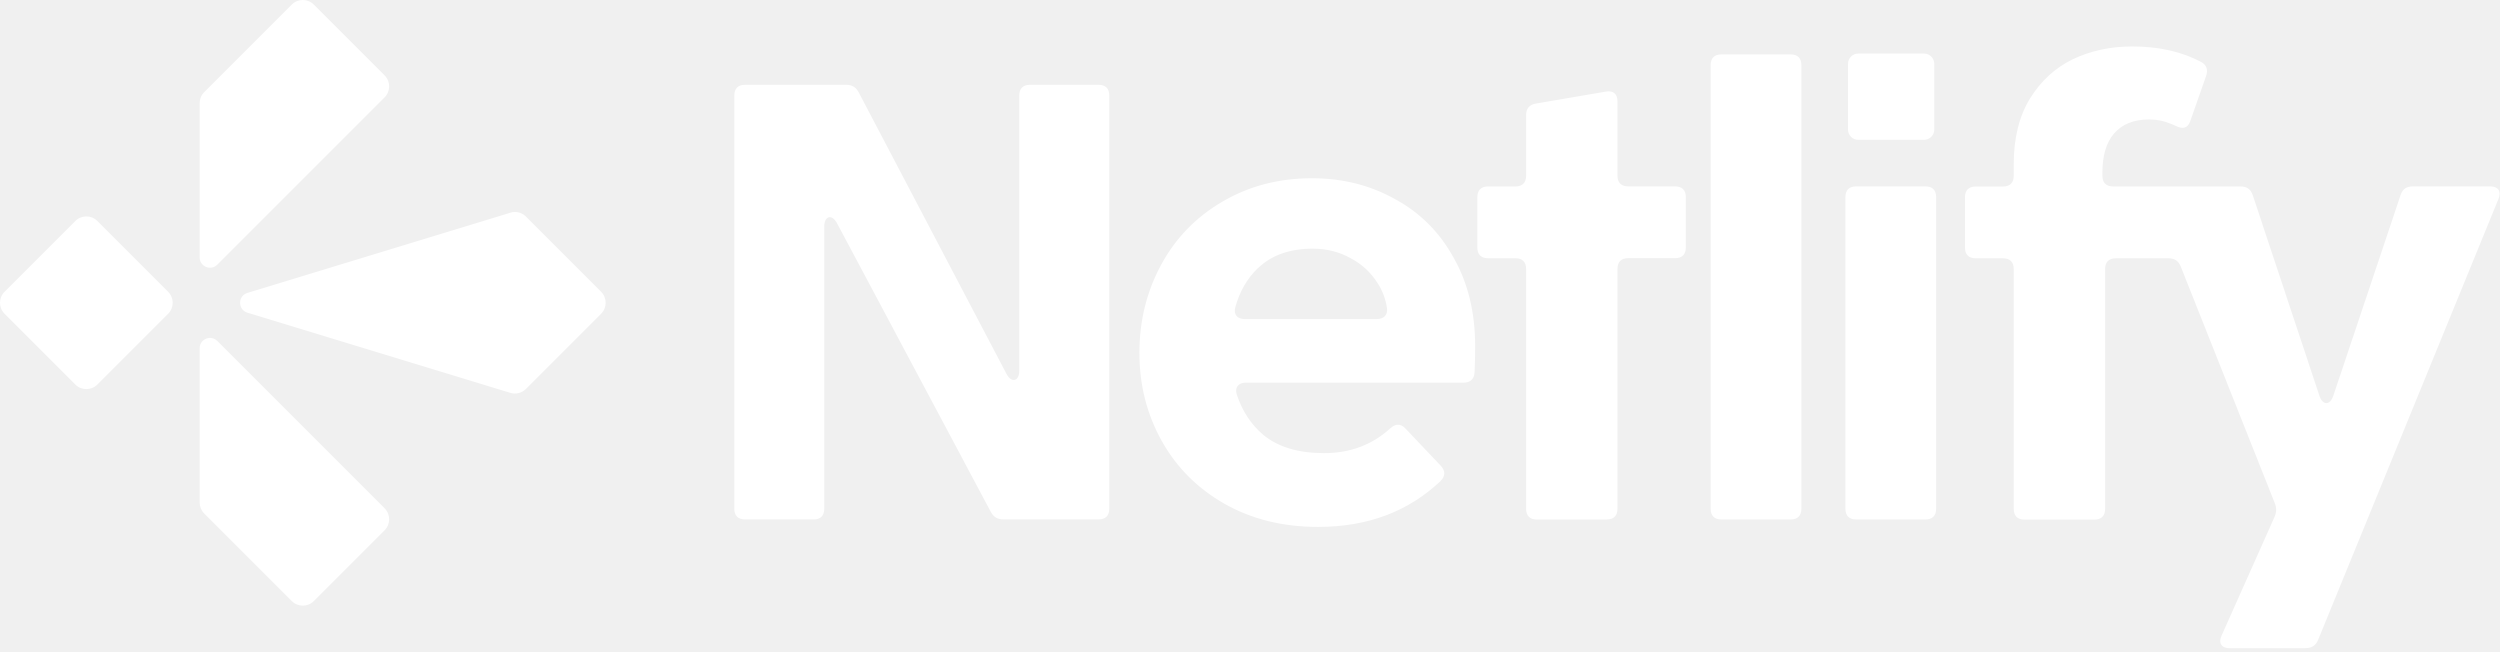
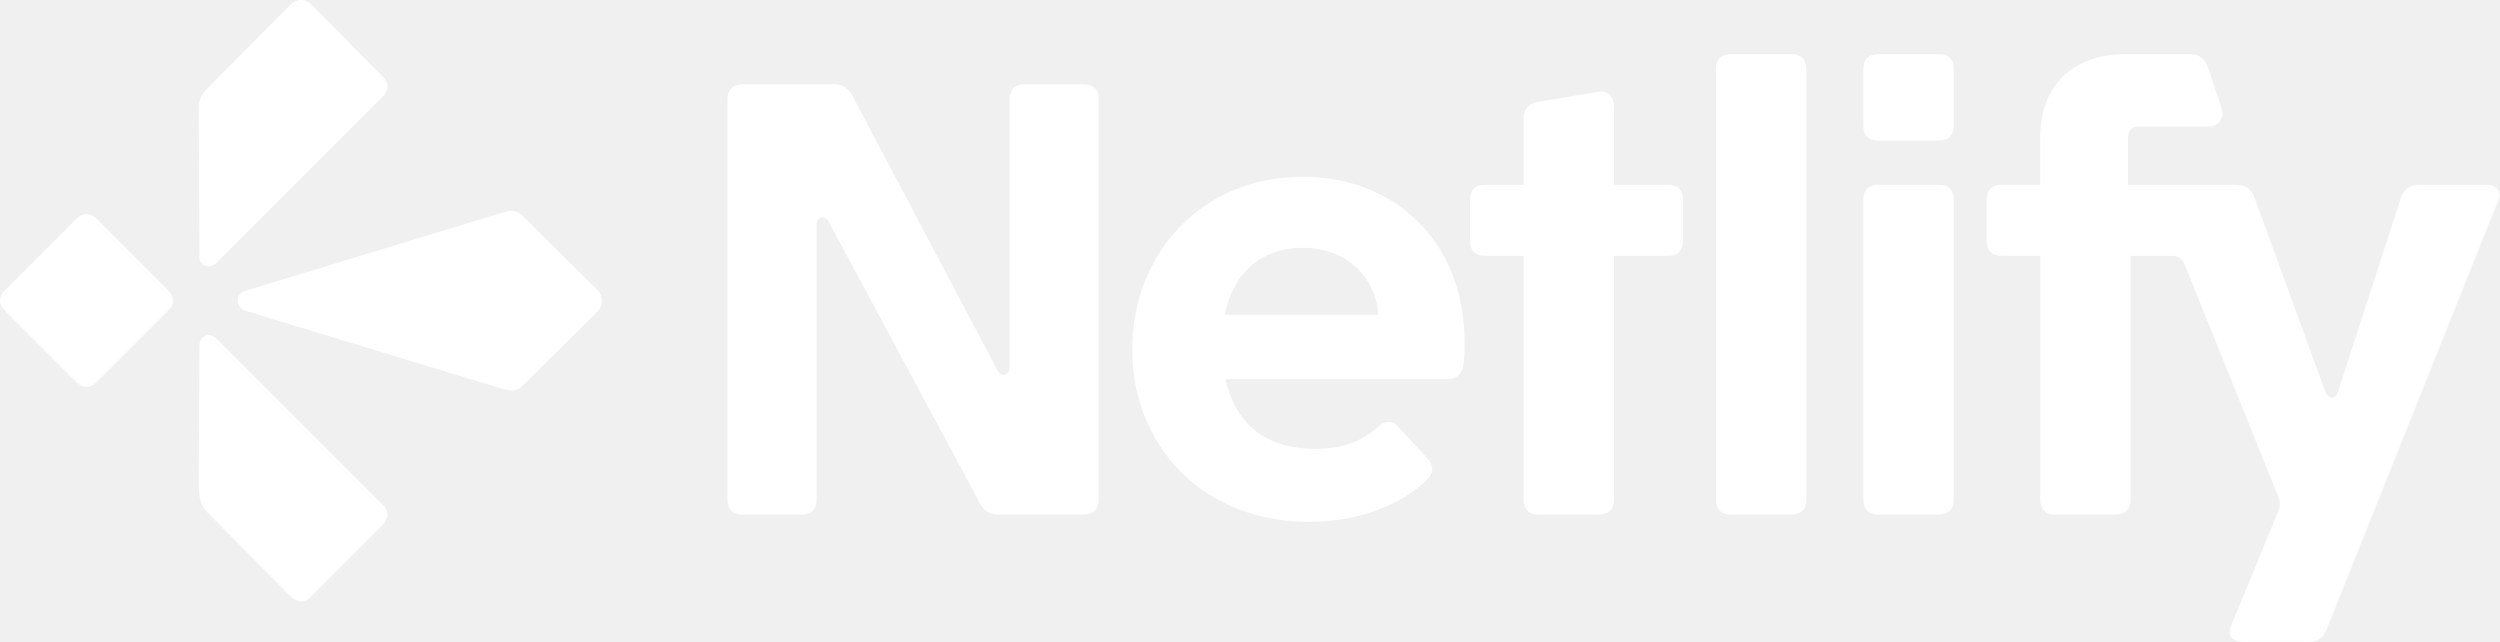
- <svg xmlns="http://www.w3.org/2000/svg" width="583" height="152" viewBox="0 0 583 152" fill="none">
-   <path d="M46.557 81.222C46.557 79.065 49.154 77.996 50.674 79.516L89.692 118.534C91.104 119.956 91.104 122.25 89.692 123.661L73.173 140.18C71.761 141.591 69.467 141.591 68.056 140.18L47.615 119.739C46.939 119.063 46.557 118.141 46.557 117.181V81.222ZM119.015 49.588C120.299 49.196 121.681 49.539 122.632 50.489L140.181 68.038C141.592 69.46 141.592 71.753 140.181 73.165L122.632 90.713C121.691 91.654 120.289 92.007 119.015 91.615L57.703 72.92C55.419 72.224 55.419 68.999 57.703 68.303L119.015 49.608V49.588ZM17.578 51.527C18.99 50.116 21.284 50.116 22.695 51.527L39.214 68.047C40.626 69.459 40.626 71.752 39.214 73.164L22.695 89.683C21.284 91.094 18.99 91.094 17.578 89.683L1.059 73.164C-0.353 71.752 -0.353 69.459 1.059 68.047L17.578 51.527ZM68.056 1.059C69.467 -0.353 71.761 -0.353 73.173 1.059L89.692 17.578C91.104 19 91.104 21.294 89.692 22.705L50.674 61.723C49.154 63.242 46.557 62.164 46.557 60.018V24.058C46.557 23.097 46.929 22.185 47.615 21.499L68.056 1.059Z" fill="white" />
-   <path fill-rule="evenodd" clip-rule="evenodd" d="M537.698 151.135C539.131 151.135 540.051 150.517 540.594 149.19L582.651 46.376C583.36 44.627 582.591 43.465 580.706 43.465H562.64C561.177 43.465 560.258 44.114 559.805 45.517L544.122 92.309C543.368 94.571 541.634 94.571 540.895 92.309L525.348 45.532C524.881 44.144 523.976 43.481 522.513 43.481H492.78C491.152 43.481 490.277 42.606 490.277 40.977V40.33C490.277 36.333 491.166 33.272 492.961 31.176C494.861 28.959 497.59 27.859 501.164 27.859C502.959 27.859 504.587 28.175 506.065 28.808C506.563 28.989 507.045 29.185 507.498 29.411C509.066 30.165 510.182 29.894 510.77 28.25L514.465 17.71C514.962 16.277 514.6 15.131 513.258 14.422C508.719 12.025 503.366 10.834 497.229 10.834C492.177 10.834 487.547 11.828 483.34 13.834C479.239 15.84 475.921 18.886 473.387 22.988C470.869 27.09 469.602 32.201 469.602 38.294V40.993C469.602 42.621 468.728 43.496 467.099 43.496H460.736C459.107 43.496 458.232 44.37 458.232 45.999V57.732C458.232 59.36 459.107 60.234 460.736 60.234H467.099C468.728 60.234 469.602 61.109 469.602 62.738V118.668C469.602 120.297 470.477 121.172 472.106 121.172H488.407C490.035 121.172 490.91 120.297 490.91 118.668V62.738C490.91 61.109 491.785 60.234 493.413 60.234H505.684C507.132 60.234 508.037 60.853 508.565 62.195L530.46 117.281C530.943 118.487 530.913 119.453 530.385 120.629L518.064 148.24C517.28 149.989 518.064 151.165 519.965 151.165H537.698V151.135ZM189.712 121.141C191.341 121.141 192.215 120.267 192.215 118.638V52.831C192.215 50.312 194.025 49.86 195.201 52.077L231.045 119.347C231.694 120.584 232.614 121.126 234.016 121.126H256.183C257.812 121.126 258.687 120.252 258.687 118.623V22.279C258.687 20.65 257.812 19.775 256.183 19.775H240.199C238.57 19.775 237.695 20.65 237.695 22.279V86.443C237.695 88.961 235.871 89.399 234.71 87.182L200.268 21.57C199.619 20.334 198.699 19.775 197.312 19.775H173.742C172.114 19.775 171.239 20.65 171.239 22.279V118.623C171.239 120.252 172.114 121.126 173.742 121.126H189.727L189.712 121.141ZM335.937 112.154C337.098 111.053 337.083 109.786 335.982 108.61L327.749 99.925C326.618 98.733 325.426 98.778 324.205 99.894C319.983 103.74 314.841 105.669 308.794 105.669C302.747 105.669 298.057 104.252 294.589 101.402C291.784 99.02 289.718 95.913 288.436 92.068C287.863 90.364 288.768 89.233 290.562 89.233H341.275C342.859 89.233 343.779 88.418 343.869 86.85C343.96 85.131 344.005 83.08 344.005 80.713C344.005 72.826 342.316 65.919 338.953 60.038C335.696 54.142 331.172 49.618 325.381 46.467C319.591 43.209 313.121 41.566 305.958 41.566C298.177 41.566 291.165 43.406 284.968 47.085C278.86 50.659 274.125 55.56 270.763 61.773C267.4 67.985 265.711 74.816 265.711 82.296C265.711 89.775 267.445 96.607 270.913 102.82C274.381 109.033 279.282 113.918 285.601 117.507C291.919 121.081 299.173 122.876 307.391 122.876C318.912 122.876 328.427 119.302 335.967 112.154H335.937ZM293.322 62.572C296.473 59.526 300.741 57.988 306.109 57.988C309.367 57.988 312.322 58.726 314.946 60.204C317.57 61.576 319.681 63.522 321.265 66.04C322.396 67.774 323.119 69.705 323.436 71.816C323.692 73.46 322.697 74.409 321.023 74.409H290.291C288.526 74.409 287.607 73.339 288.074 71.635C289.099 67.97 290.834 64.94 293.292 62.572H293.322ZM374.693 121.141C376.322 121.141 377.197 120.267 377.197 118.638V62.708C377.197 61.079 378.071 60.204 379.7 60.204H390.633C392.261 60.204 393.136 59.33 393.136 57.701V45.969C393.136 44.34 392.261 43.465 390.633 43.465H379.7C378.071 43.465 377.197 42.591 377.197 40.963V23.636C377.197 21.902 376.201 21.058 374.497 21.359L358.166 24.149C356.643 24.405 355.889 25.31 355.889 26.848V40.977C355.889 42.606 355.014 43.481 353.386 43.481H347.022C345.393 43.481 344.519 44.356 344.519 45.984V57.716C344.519 59.345 345.393 60.22 347.022 60.22H353.386C355.014 60.22 355.889 61.094 355.889 62.722V118.653C355.889 120.282 356.764 121.156 358.392 121.156H374.693V121.141ZM417.577 121.141C419.206 121.141 420.08 120.267 420.08 118.638V15.191C420.08 13.562 419.206 12.688 417.577 12.688H401.427C399.798 12.688 398.924 13.562 398.924 15.191V118.638C398.924 120.267 399.798 121.141 401.427 121.141H417.577ZM449.006 121.141C450.635 121.141 451.51 120.267 451.51 118.638V45.969C451.51 44.34 450.635 43.465 449.006 43.465H432.856C431.227 43.465 430.353 44.34 430.353 45.969V118.638C430.353 120.267 431.227 121.141 432.856 121.141H449.006ZM430.956 14.874V30.226C430.956 31.538 432.027 32.608 433.338 32.608H448.69C450.001 32.608 451.072 31.538 451.072 30.226V14.874C451.072 13.562 450.001 12.492 448.69 12.492H433.338C432.027 12.492 430.956 13.562 430.956 14.874Z" fill="white" />
+ <svg xmlns="http://www.w3.org/2000/svg" width="592" height="152" viewBox="0 0 592 152" fill="none">
+   <path d="M 58.175 73.598 l 61.094 18.566 c 2.063 0.633 3.333 0.316 4.603 -0.954 l 17.456 -17.296 c 1.587 -1.426 1.587 -3.966 0 -5.397 l -17.456 -17.296 c -1.27 -1.27 -2.54 -1.587 -4.603 -0.954 l -61.094 18.566 c -2.54 0.793 -2.54 3.966 0 4.76 Z M 47.225 81.851 l -0.16 33.005 c 0 3.333 0.633 5.076 2.22 6.663 l 19.519 19.675 c 1.587 1.587 3.49 1.587 4.92 0 l 16.819 -16.819 c 1.587 -1.587 1.587 -3.333 0 -4.92 l -39.195 -39.195 c -1.747 -1.747 -4.127 -0.793 -4.127 1.587 Z M 47.225 60.585 c -0.16 2.38 2.38 3.333 4.127 1.587 l 39.195 -39.195 c 1.587 -1.587 1.587 -3.49 0 -4.92 l -16.819 -16.979 c -1.426 -1.426 -3.333 -1.426 -4.92 0 l -19.519 19.675 c -1.587 1.587 -2.22 2.857 -2.22 4.92 l 0.16 34.912 Z M 22.946 90.417 c -1.587 1.587 -3.333 1.587 -4.92 0 l -16.819 -16.819 c -1.587 -1.426 -1.587 -3.333 0 -4.92 l 16.819 -16.819 c 1.587 -1.587 3.333 -1.587 4.92 0 l 16.819 16.819 c 1.587 1.587 1.587 3.49 0 4.92 l -16.819 16.819 Z" fill="white" />
+   <path d="M 290.01 74.552 c 1.747 -8.726 7.46 -15.869 18.726 -15.869 9.679 0 17.139 6.663 17.612 15.869 h -36.338 Z M 268.111 82.801 c 0 22.532 16.502 40.781 41.891 40.781 12.059 0 22.216 -4.283 28.085 -10.156 1.587 -1.587 1.27 -3.333 0 -4.76 l -6.983 -7.616 c -1.426 -1.587 -3.173 -1.426 -4.76 0 -3.966 3.65 -8.886 5.236 -14.916 5.236 -12.696 0 -19.043 -6.823 -21.262 -16.502 h 52.524 c 2.22 0 3.333 -1.11 3.81 -3.173 0.316 -1.903 0.316 -3.65 0.316 -5.397 0 -24.279 -16.819 -39.355 -38.241 -39.355 -24.119 0 -40.465 18.249 -40.465 40.942 Z M 483.127 43.766 v -11.266 c 0 -13.646 9.363 -19.675 19.836 -19.675 h 15.869 c 2.063 0 3.49 1.426 4.127 3.49 l 3.173 9.519 c 0.633 2.063 -0.793 4.127 -3.017 4.127 h -16.663 c -1.587 0 -2.54 0.954 -2.54 2.54 v 11.266 h 25.389 c 2.22 0 3.81 0.793 4.603 3.173 l 16.819 46.018 c 0.633 1.587 2.38 1.587 2.857 0 l 14.916 -46.018 c 0.793 -2.38 2.38 -3.173 4.603 -3.173 h 15.709 c 2.22 0 3.65 1.426 2.857 3.49 l -40.621 101.555 c -0.954 2.38 -2.22 3.173 -4.283 3.173 h -15.709 c -2.22 0 -3.65 -1.426 -2.857 -3.49 l 11.106 -26.975 c 0.633 -1.426 0.793 -2.54 0.16 -3.966 l -22.055 -54.744 c -0.633 -1.747 -1.747 -2.22 -3.333 -2.22 h -9.519 v 57.761 c 0 2.22 -1.27 3.49 -3.49 3.49 h -14.439 c -2.22 0 -3.49 -1.27 -3.49 -3.49 v -57.761 h -9.203 c -2.22 0 -3.49 -1.27 -3.49 -3.49 v -9.84 c 0 -2.22 1.27 -3.49 3.49 -3.49 h 9.203 Z M 360.783 27.897 v 15.869 h -9.203 c -2.22 0 -3.49 1.27 -3.49 3.49 v 9.84 c 0 2.22 1.27 3.49 3.49 3.49 h 9.203 v 57.761 c 0 2.22 1.27 3.49 3.49 3.49 h 14.439 c 2.22 0 3.49 -1.27 3.49 -3.49 v -57.761 h 12.853 c 2.22 0 3.49 -1.27 3.49 -3.49 v -9.84 c 0 -2.22 -1.27 -3.49 -3.49 -3.49 h -12.853 v -18.566 c 0 -2.063 -1.27 -3.81 -3.49 -3.49 l -14.439 2.38 c -2.22 0.316 -3.49 1.747 -3.49 3.81 Z M 462.654 16.314 c 0 -2.22 -1.27 -3.49 -3.49 -3.49 h -14.439 c -2.22 0 -3.49 1.27 -3.49 3.49 v 13.49 c 0 2.22 1.27 3.49 3.49 3.49 h 14.439 c 2.22 0 3.49 -1.27 3.49 -3.49 v -13.49 Z M 462.654 47.256 c 0 -2.22 -1.27 -3.49 -3.49 -3.49 h -14.439 c -2.22 0 -3.49 1.27 -3.49 3.49 v 71.09 c 0 2.22 1.27 3.49 3.49 3.49 h 14.439 c 2.22 0 3.49 -1.27 3.49 -3.49 v -71.09 Z M 427.747 16.314 c 0 -2.22 -1.27 -3.49 -3.49 -3.49 h -14.439 c -2.22 0 -3.49 1.27 -3.49 3.49 v 102.031 c 0 2.22 1.27 3.49 3.49 3.49 h 14.439 c 2.22 0 3.49 -1.27 3.49 -3.49 v -102.031 Z M 175.759 121.839 h 14.123 c 2.22 0 3.49 -1.27 3.49 -3.49 v -65.216 c 0 -1.903 2.063 -2.22 2.857 -0.633 l 35.545 66.17 c 1.11 2.22 2.38 3.173 4.603 3.173 h 20.313 c 2.22 0 3.49 -1.27 3.49 -3.49 v -94.892 c 0 -2.22 -1.27 -3.49 -3.49 -3.49 h -14.123 c -2.22 0 -3.49 1.27 -3.49 3.49 v 63.63 c 0 1.903 -2.063 2.22 -2.857 0.633 l -34.119 -64.583 c -1.11 -2.22 -2.38 -3.173 -4.603 -3.173 h -21.739 c -2.22 0 -3.49 1.27 -3.49 3.49 v 94.892 c 0 2.22 1.27 3.49 3.49 3.49 Z" fill="white" />
</svg>
